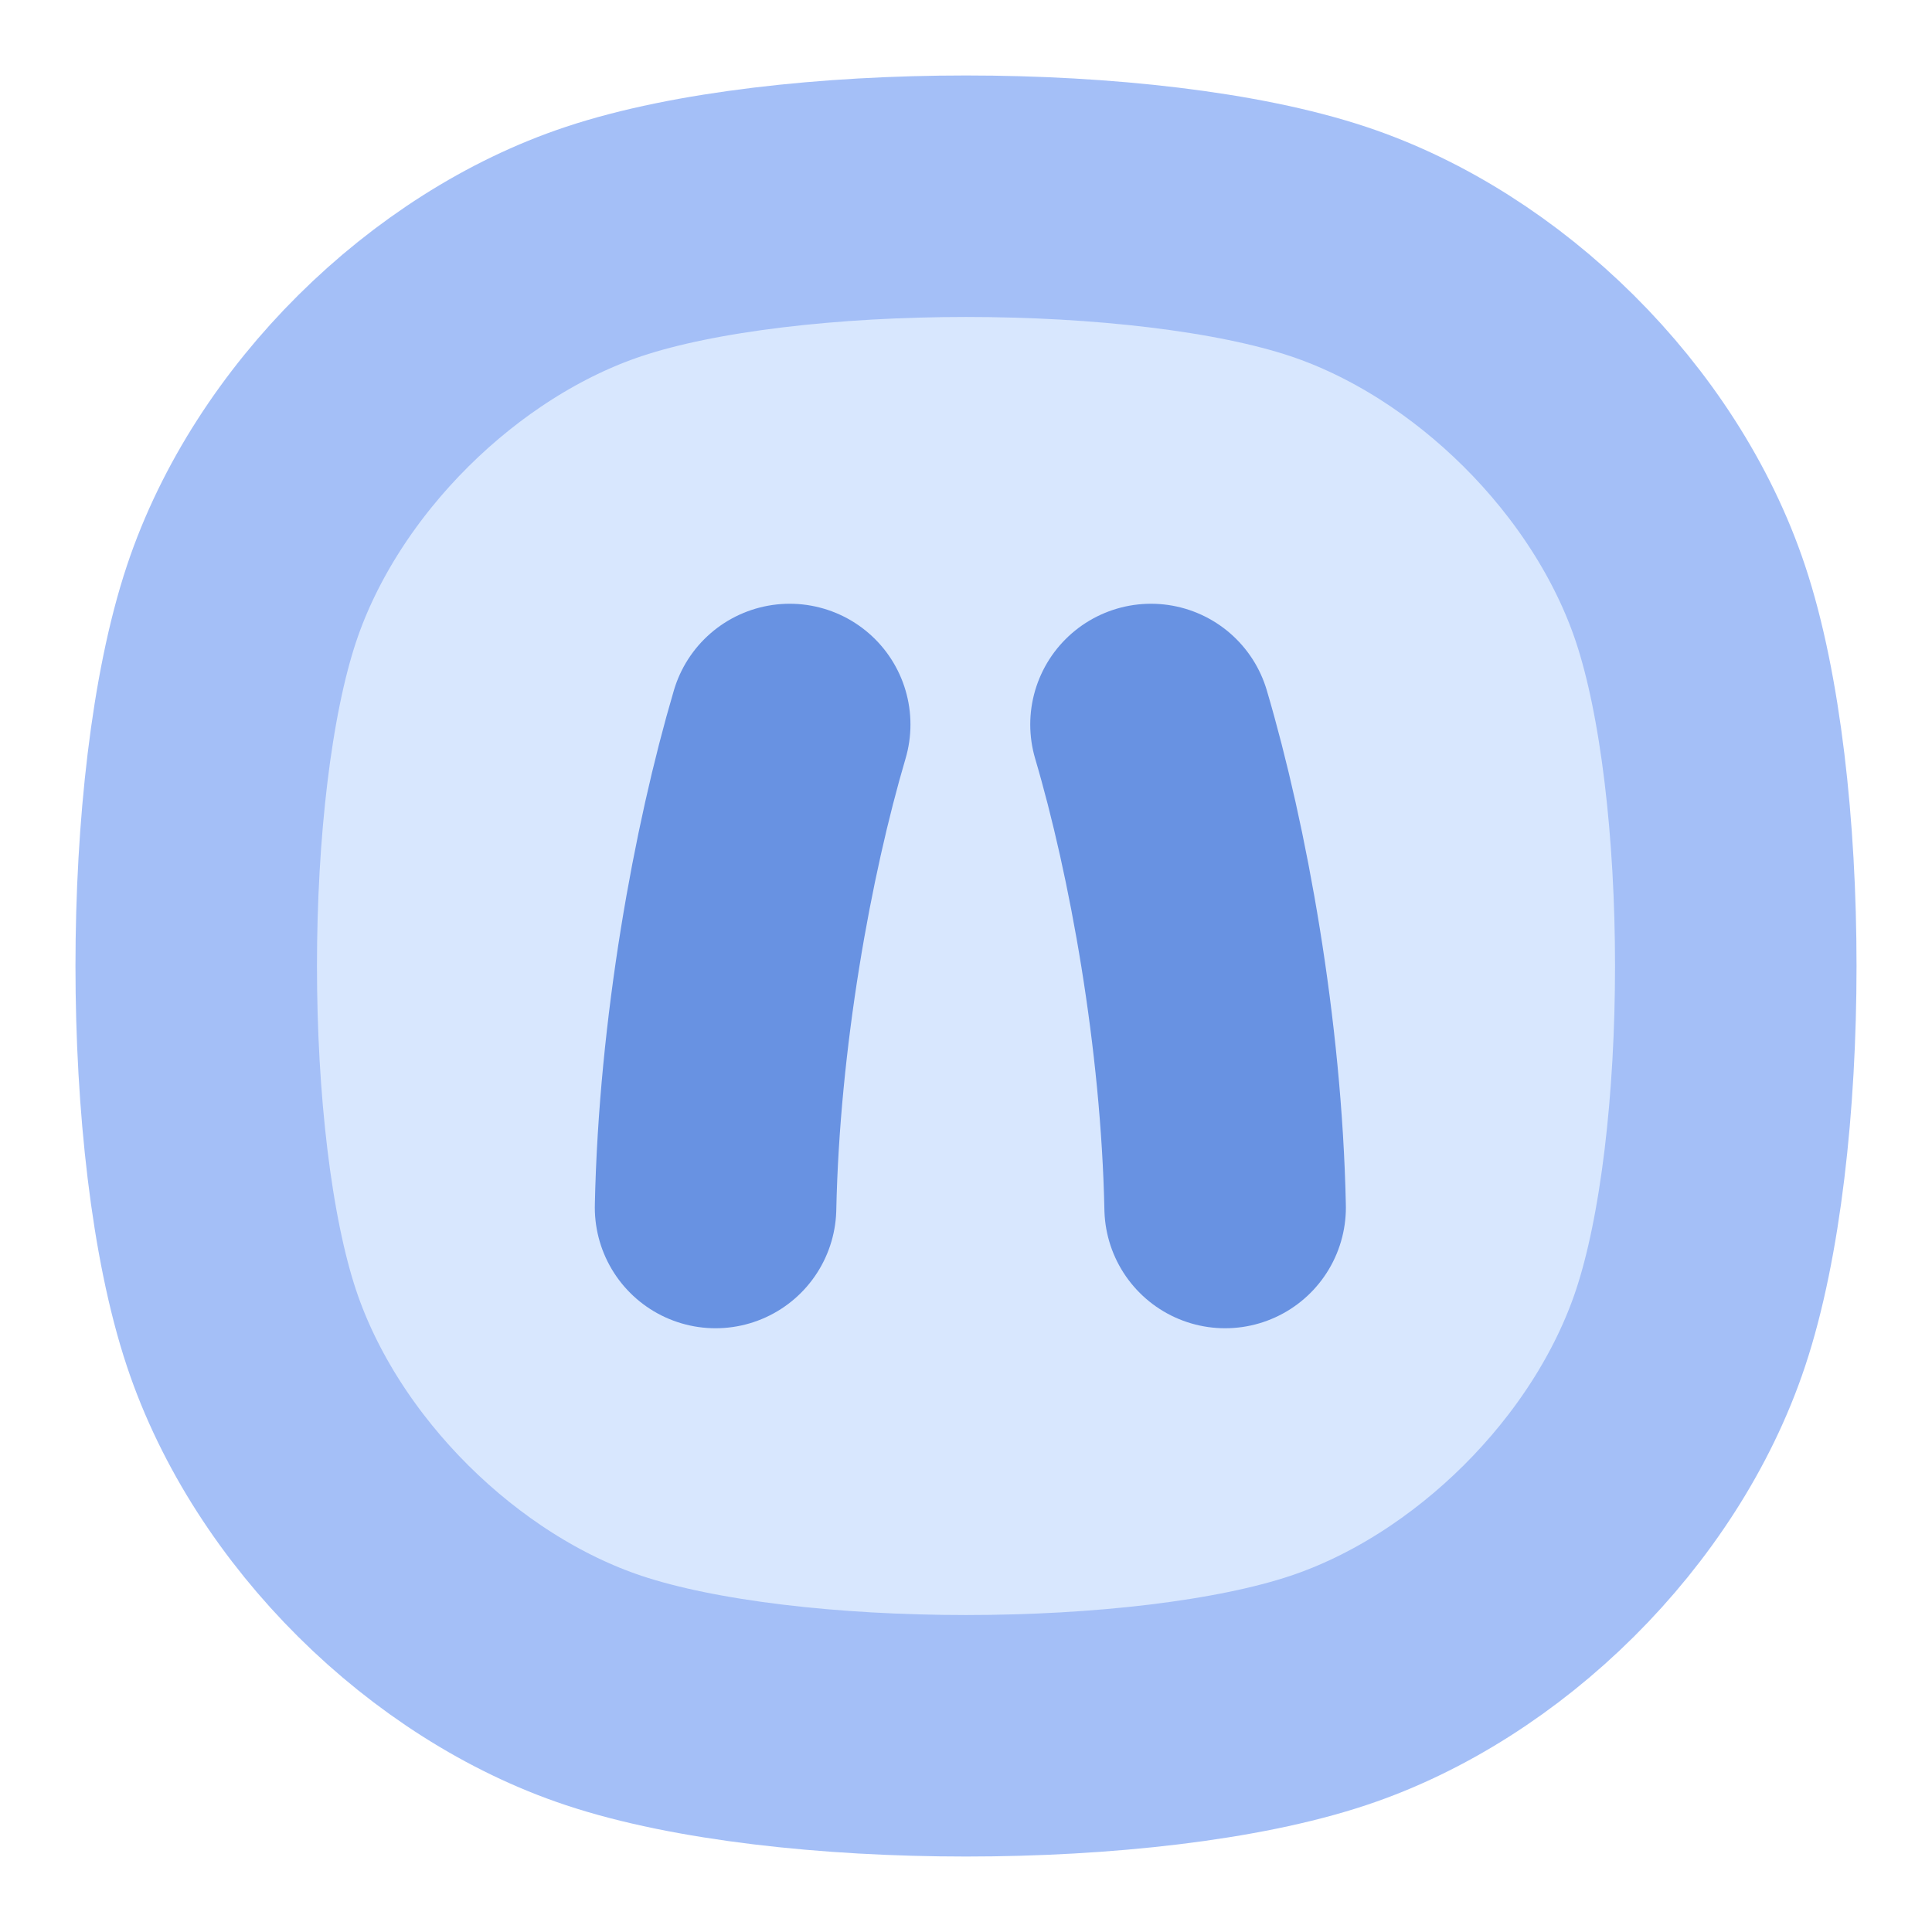
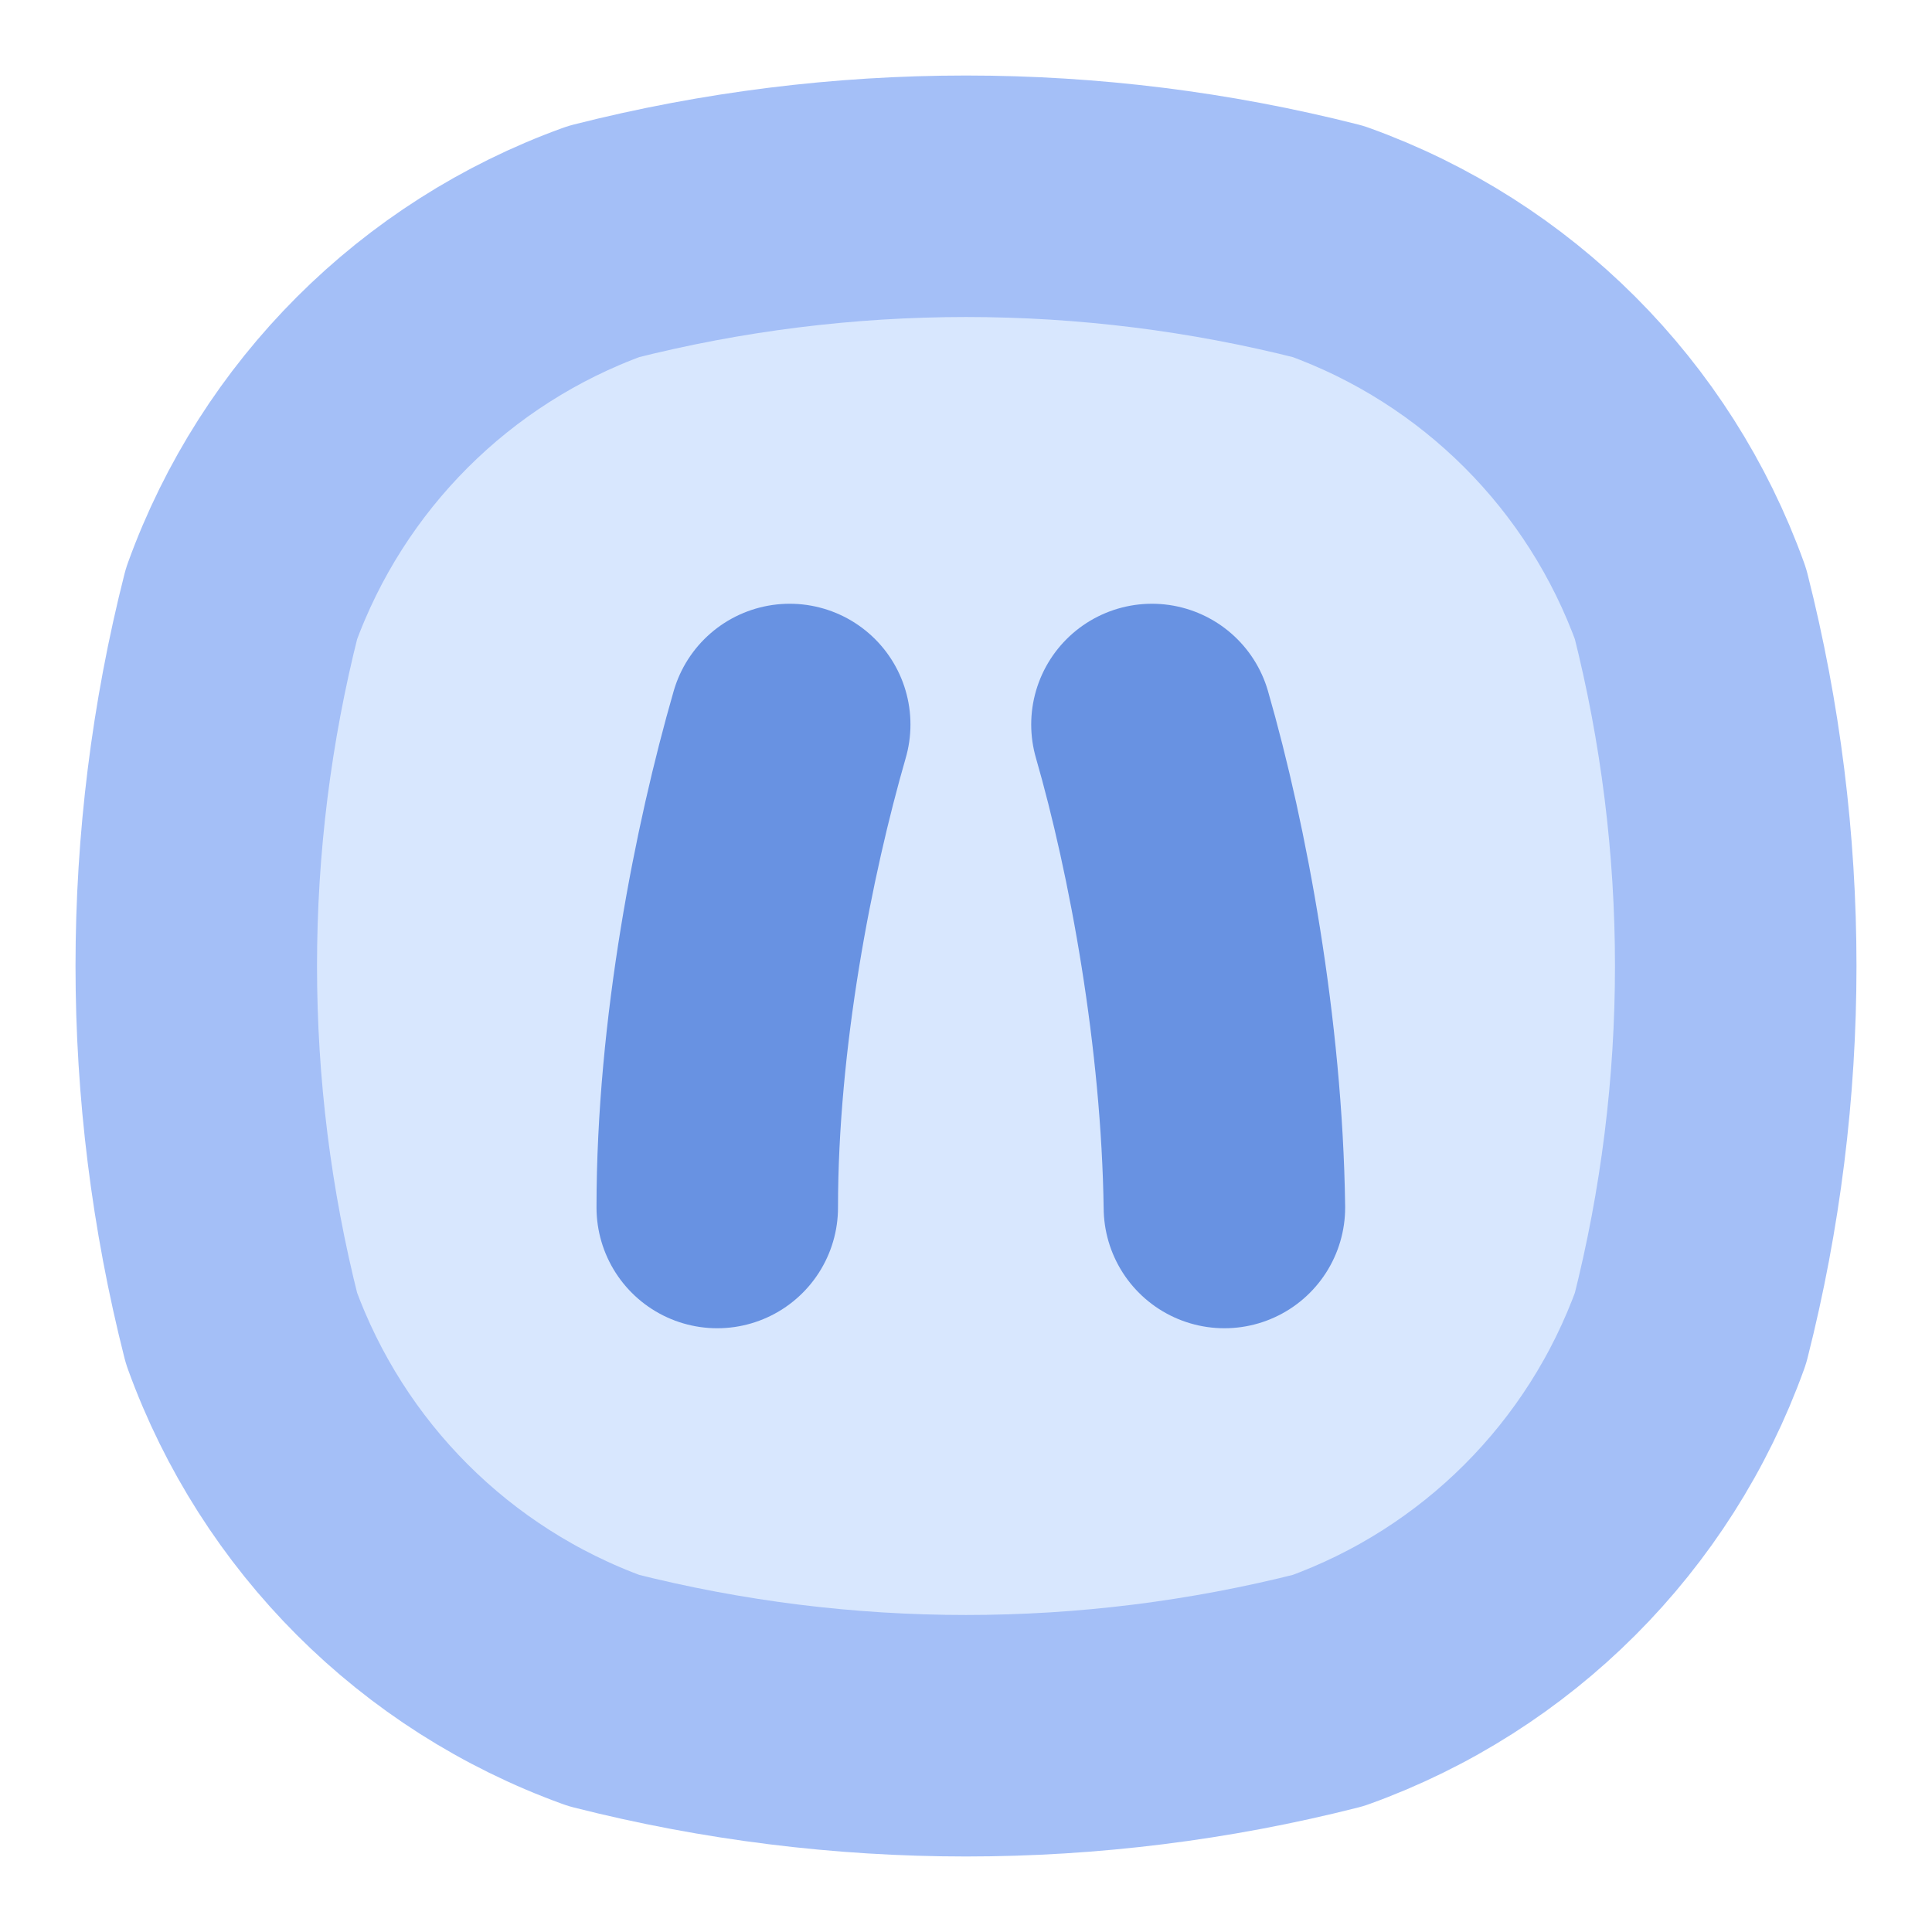
- <svg xmlns="http://www.w3.org/2000/svg" width="100%" height="100%" viewBox="0 0 8 8" version="1.1" xml:space="preserve" style="fill-rule:evenodd;clip-rule:evenodd;stroke-linecap:round;stroke-linejoin:round;stroke-miterlimit:1.5;">
-   <rect id="Artboard1" x="0" y="0" width="8" height="8" style="fill:none;" />
-   <g id="Artboard11">
-     <path d="M7,2.5c-0.227,-0.681 -0.839,-1.28 -1.5,-1.5c-0.75,-0.25 -2.25,-0.25 -3,0c-0.661,0.22 -1.273,0.819 -1.5,1.5c-0.25,0.75 -0.25,2.25 -0,3c0.227,0.681 0.839,1.28 1.5,1.5c0.75,0.25 2.25,0.25 3,0c0.661,-0.22 1.273,-0.819 1.5,-1.5c0.25,-0.75 0.25,-2.25 0,-3Z" style="fill:#d8e7fe;stroke:#a4bff7;stroke-width:1px;" />
-     <path d="M4.766,3c0.154,0.522 0.292,1.28 0.307,2" style="fill:none;stroke:#6892e2;stroke-width:1px;" />
-     <path d="M3.27,3c-0.154,0.522 -0.292,1.28 -0.307,2" style="fill:none;stroke:#6892e2;stroke-width:1px;" />
-   </g>
+ <svg xmlns="http://www.w3.org/2000/svg" xml:space="preserve" fill-rule="evenodd" stroke-linecap="round" stroke-linejoin="round" stroke-miterlimit="1.5" clip-rule="evenodd" viewBox="0 0 8 8">
+   <path fill="none" d="M0 0h8v8H0z" />
+   <path fill="#d8e7fe" stroke="#a4bff7" d="M7 2.5A2.49 2.49 0 0 0 5.5 1a6.1 6.1 0 0 0-3 0A2.5 2.5 0 0 0 1 2.5a6.1 6.1 0 0 0 0 3A2.5 2.5 0 0 0 2.5 7a6.1 6.1 0 0 0 3 0A2.49 2.49 0 0 0 7 5.5a6.1 6.1 0 0 0 0-3Z" />
+   <path fill="none" stroke="#6892e2" d="M4.77 3c.15.52.29 1.28.3 2m-1.8-2c-.15.52-.3 1.28-.3 2" />
</svg>
